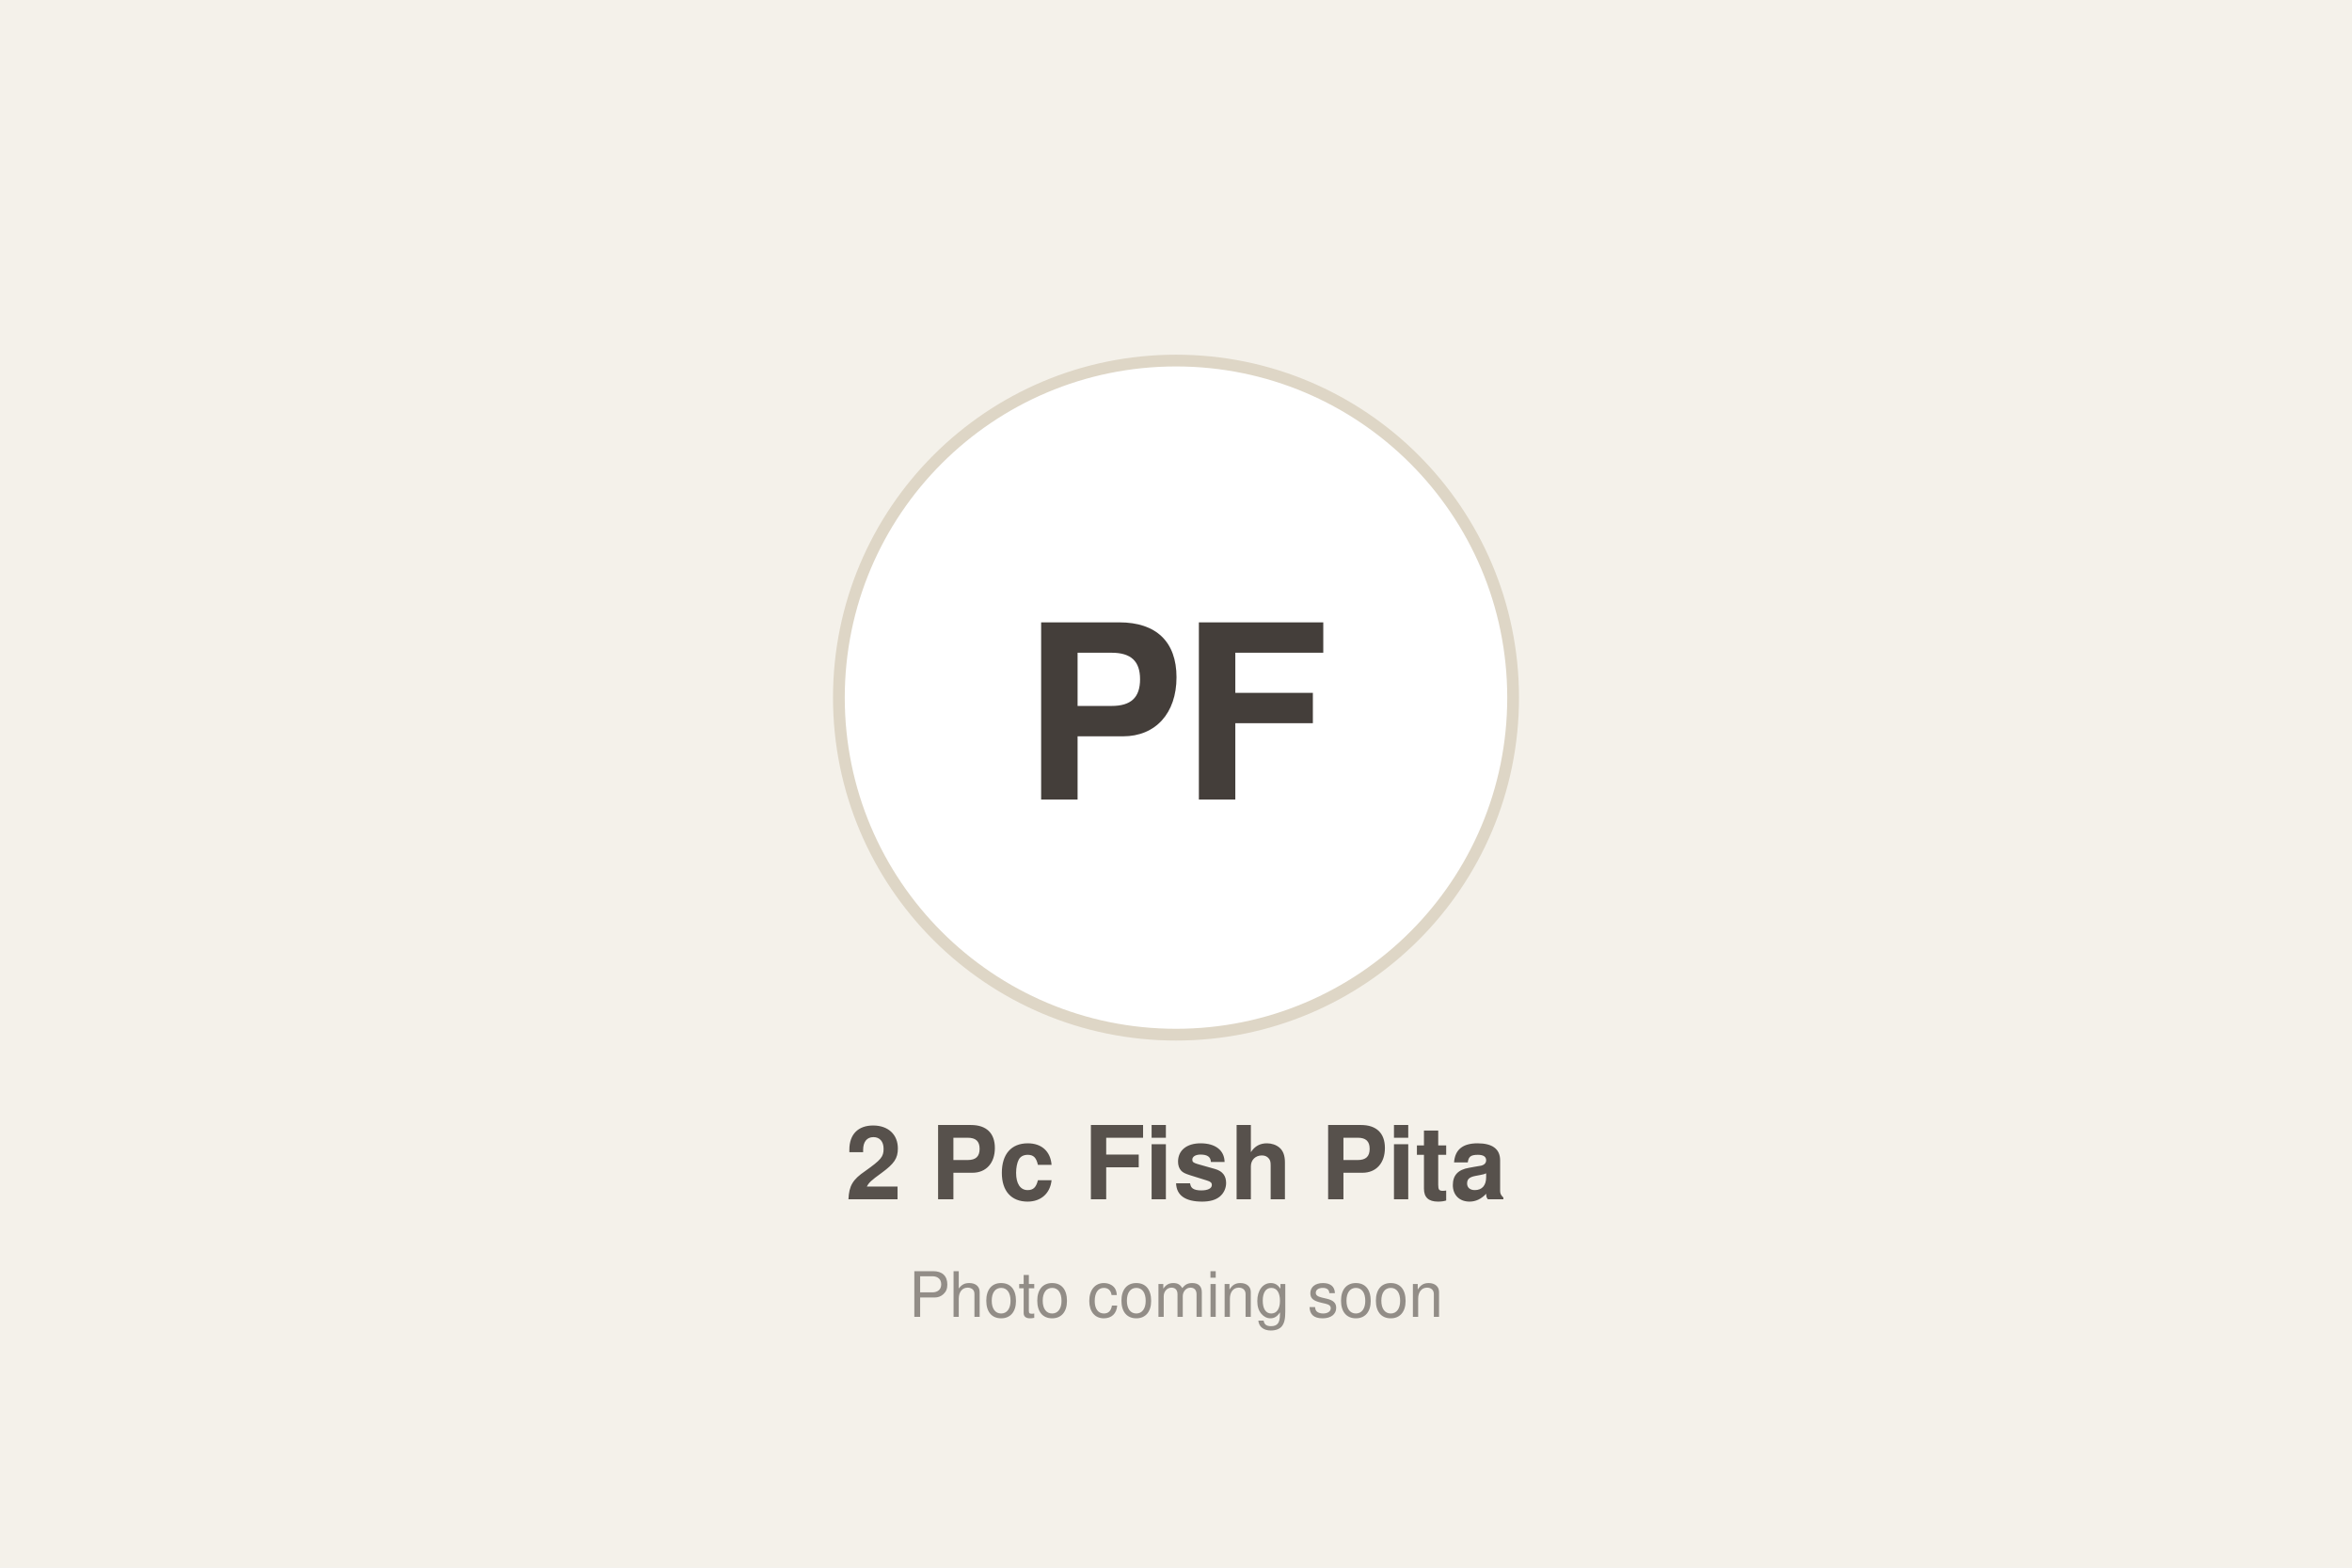
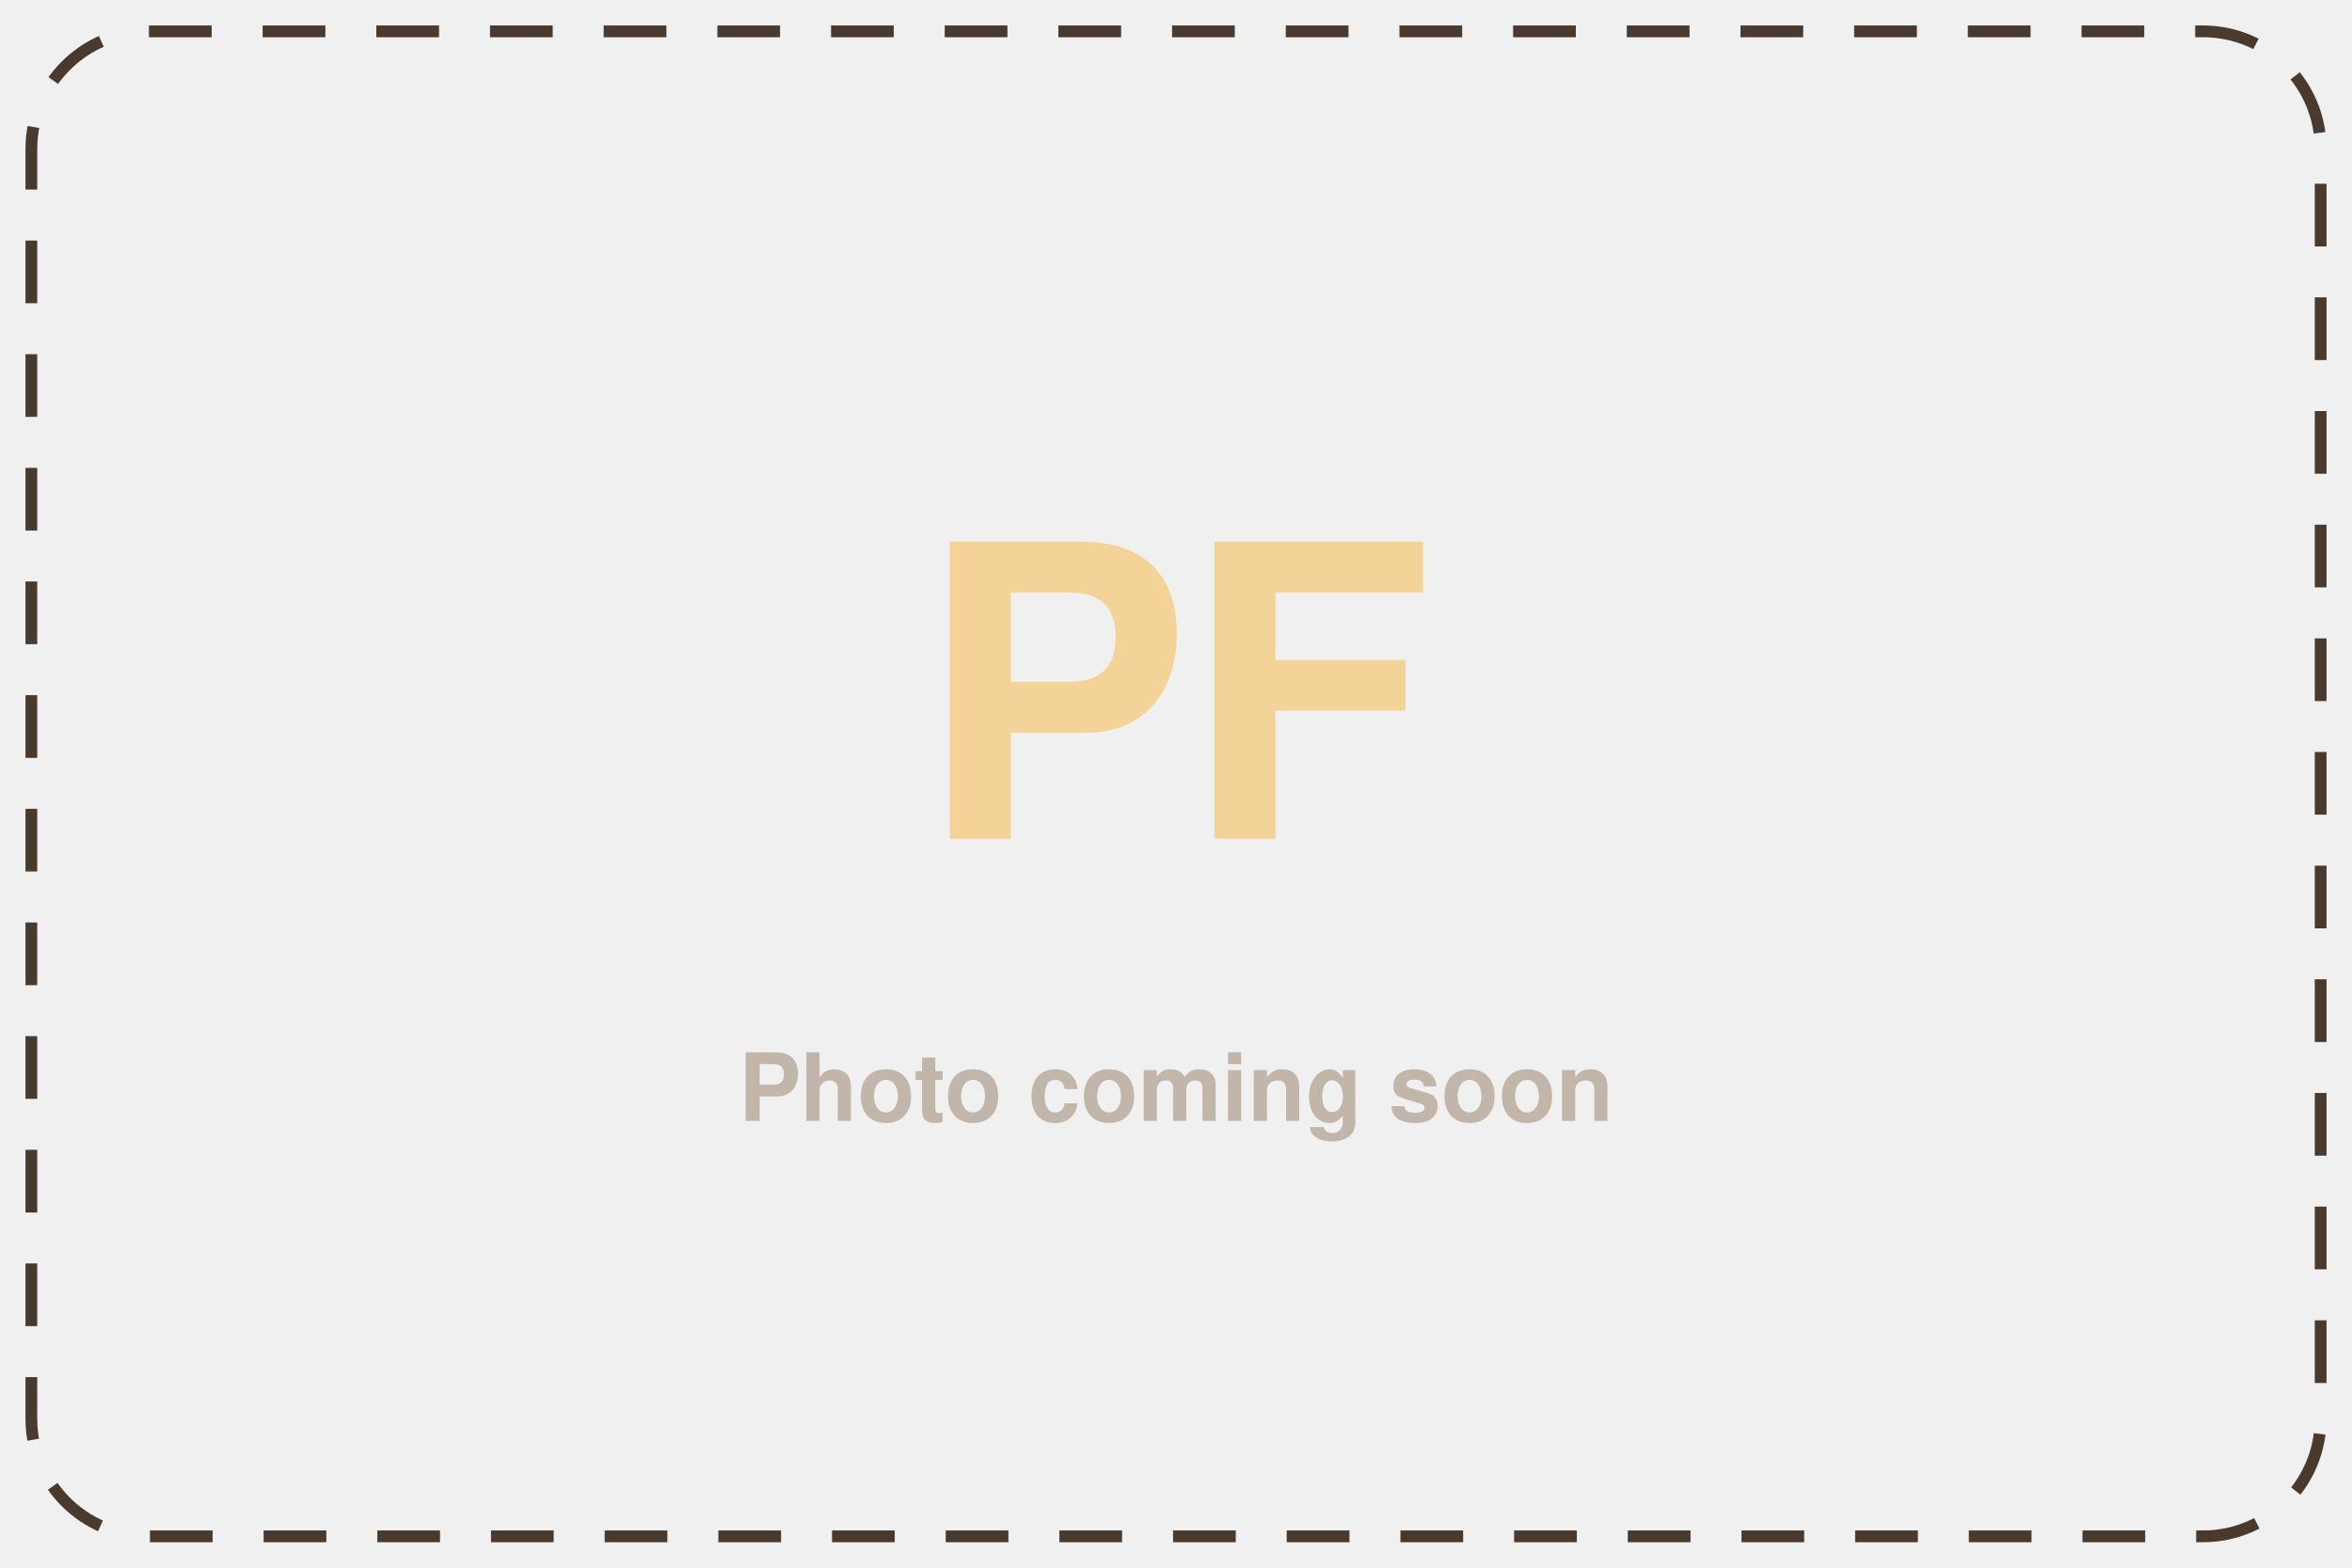
<svg xmlns="http://www.w3.org/2000/svg" viewBox="0 0 600 400" width="600" height="400">
-   <rect width="600" height="400" fill="#f4f1ea" />
-   <circle cx="300" cy="178" r="86" fill="#ffffff" stroke="#ded6c6" stroke-width="3" />
-   <text x="300" y="204" text-anchor="middle" font-family="Helvetica, Arial, sans-serif" font-size="62" font-weight="700" fill="#1b140f" opacity="0.82">PF</text>
-   <text x="300" y="306" text-anchor="middle" font-family="Helvetica, Arial, sans-serif" font-size="26" font-weight="700" fill="#1b140f" opacity="0.72">2 Pc Fish Pita</text>
-   <text x="300" y="336" text-anchor="middle" font-family="Helvetica, Arial, sans-serif" font-size="16" fill="#1b140f" opacity="0.45">Photo coming soon</text>
+   <rect x="8" y="8" width="584" height="384" rx="30" fill="none" stroke="#4a3a2e" stroke-width="3" stroke-dasharray="16 13" />
+   <text x="300" y="214" text-anchor="middle" font-family="Helvetica, Arial, sans-serif" font-size="104" font-weight="700" fill="#f5b53d" opacity="0.5">PF</text>
+   <text x="300" y="286" text-anchor="middle" font-family="Helvetica, Arial, sans-serif" font-size="24" font-weight="600" fill="#b3a393" opacity="0.75">Photo coming soon</text>
</svg>
